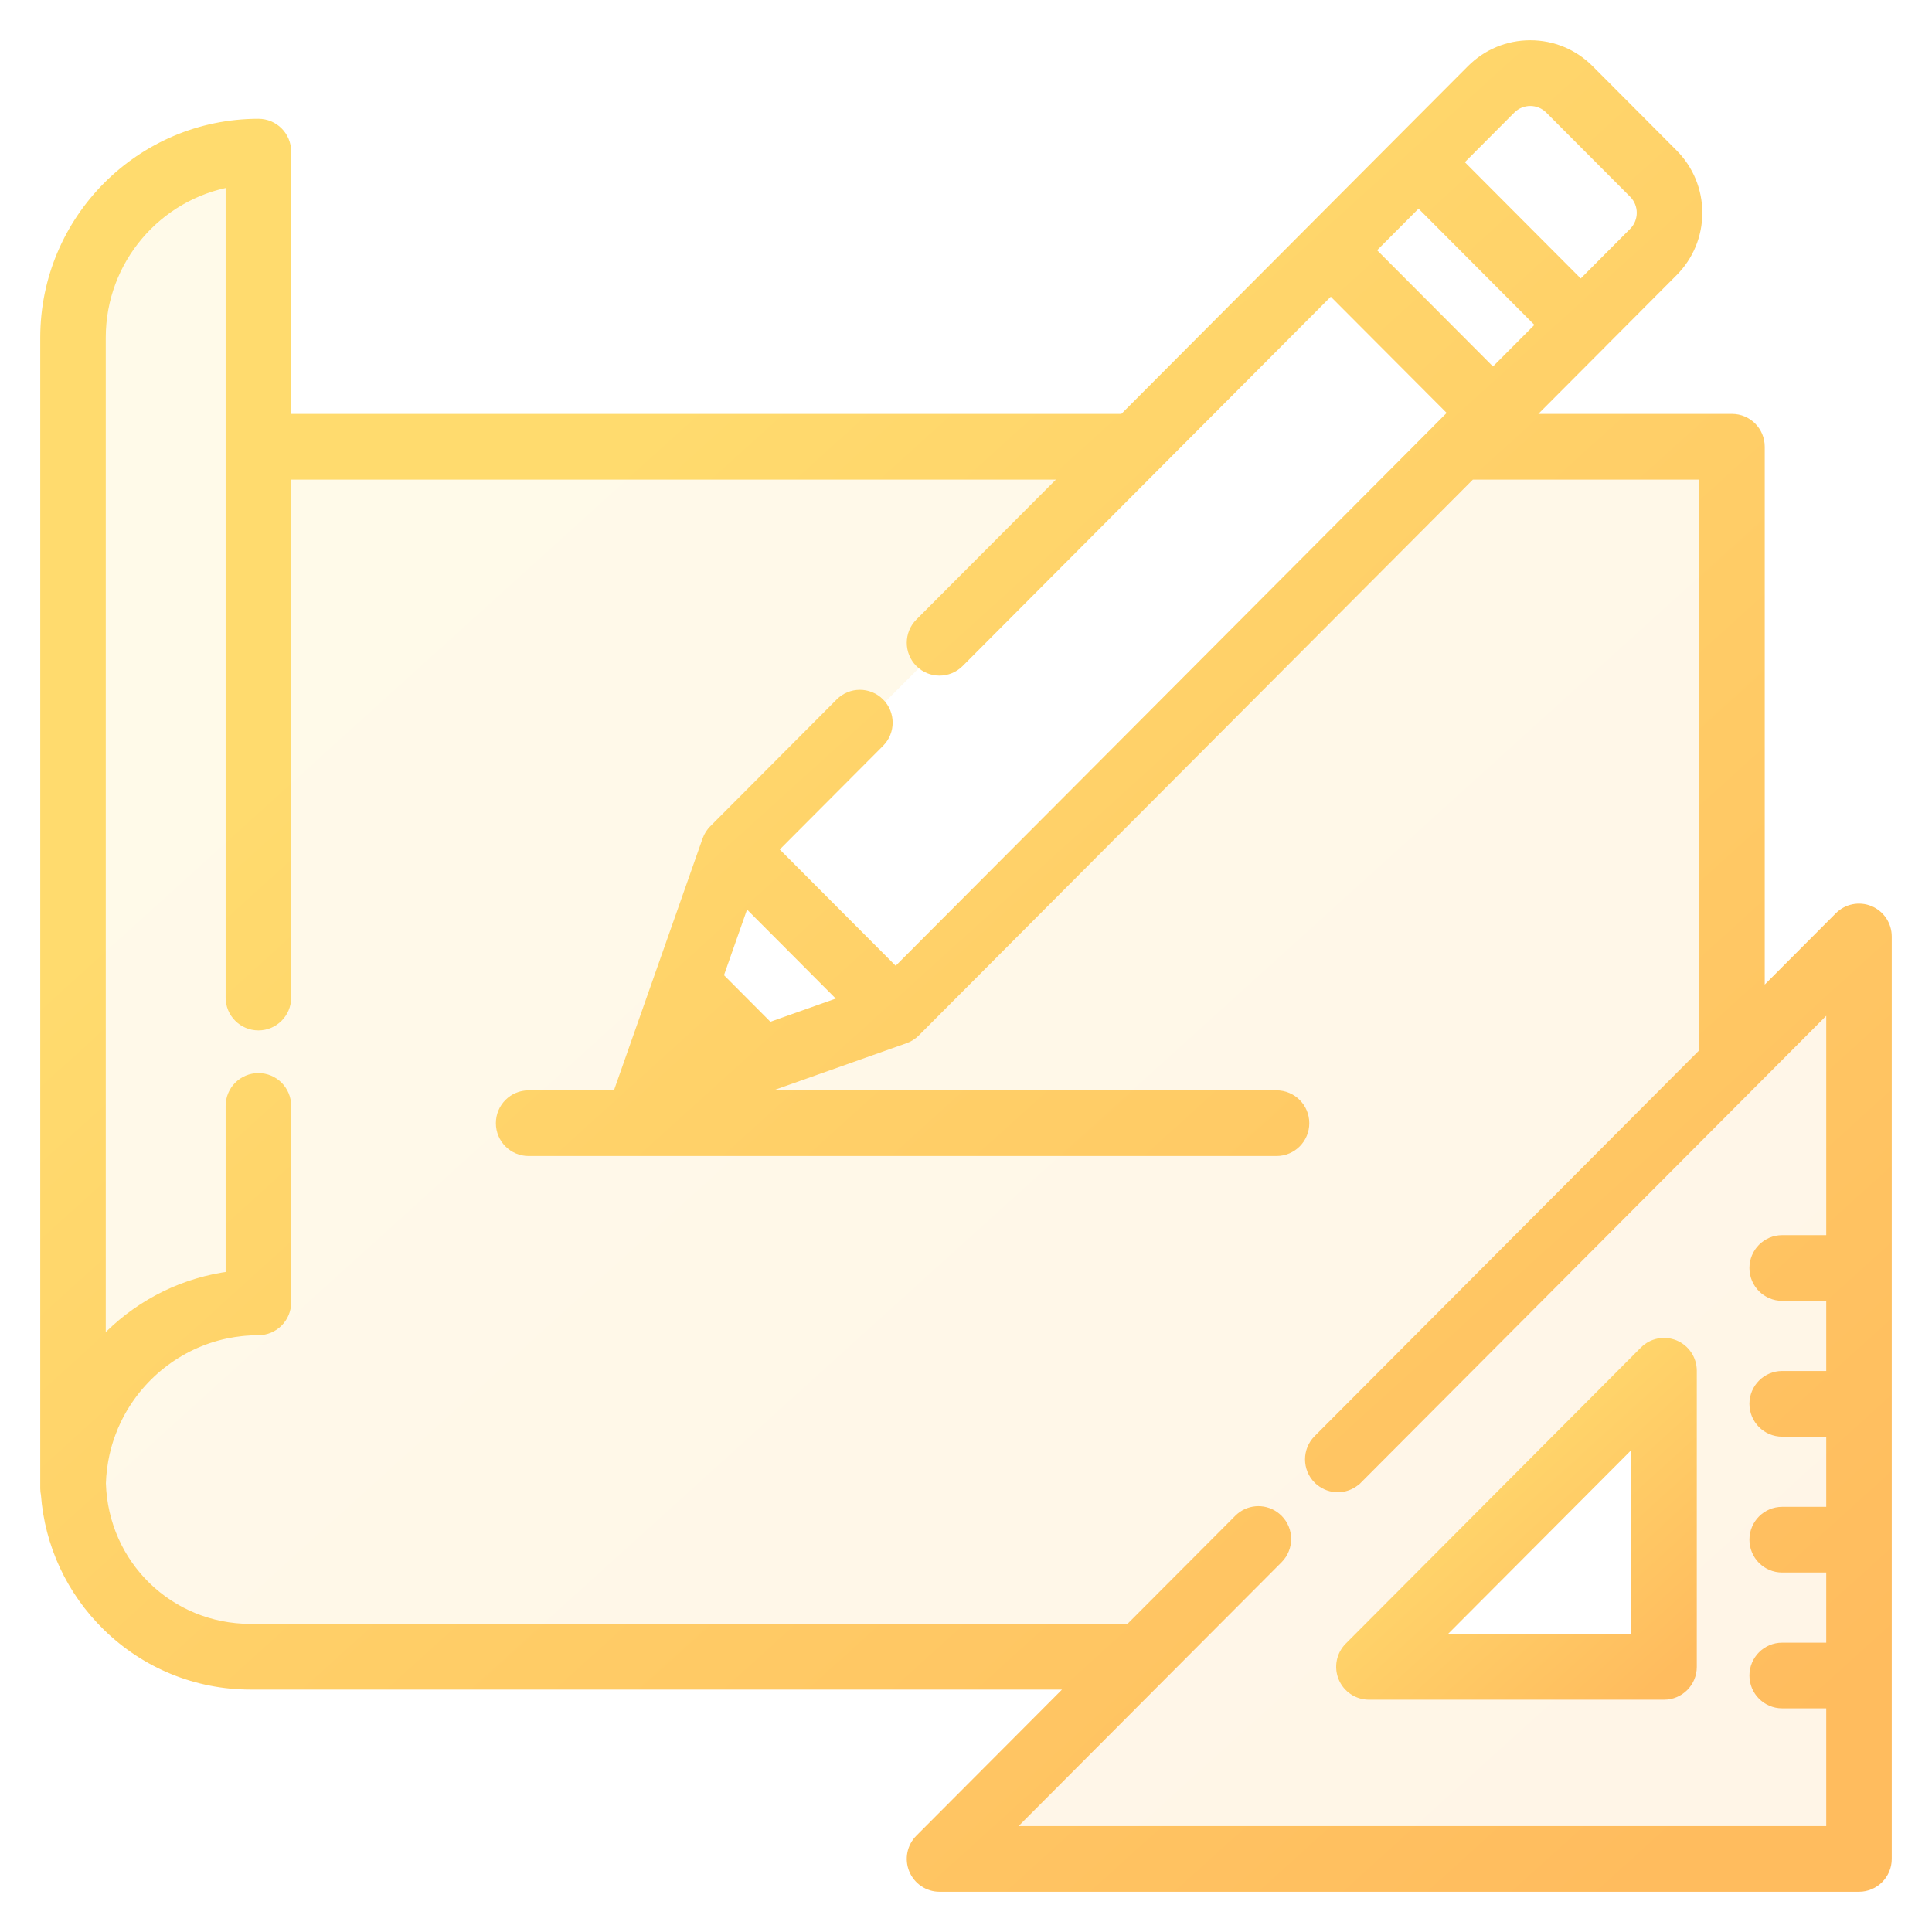
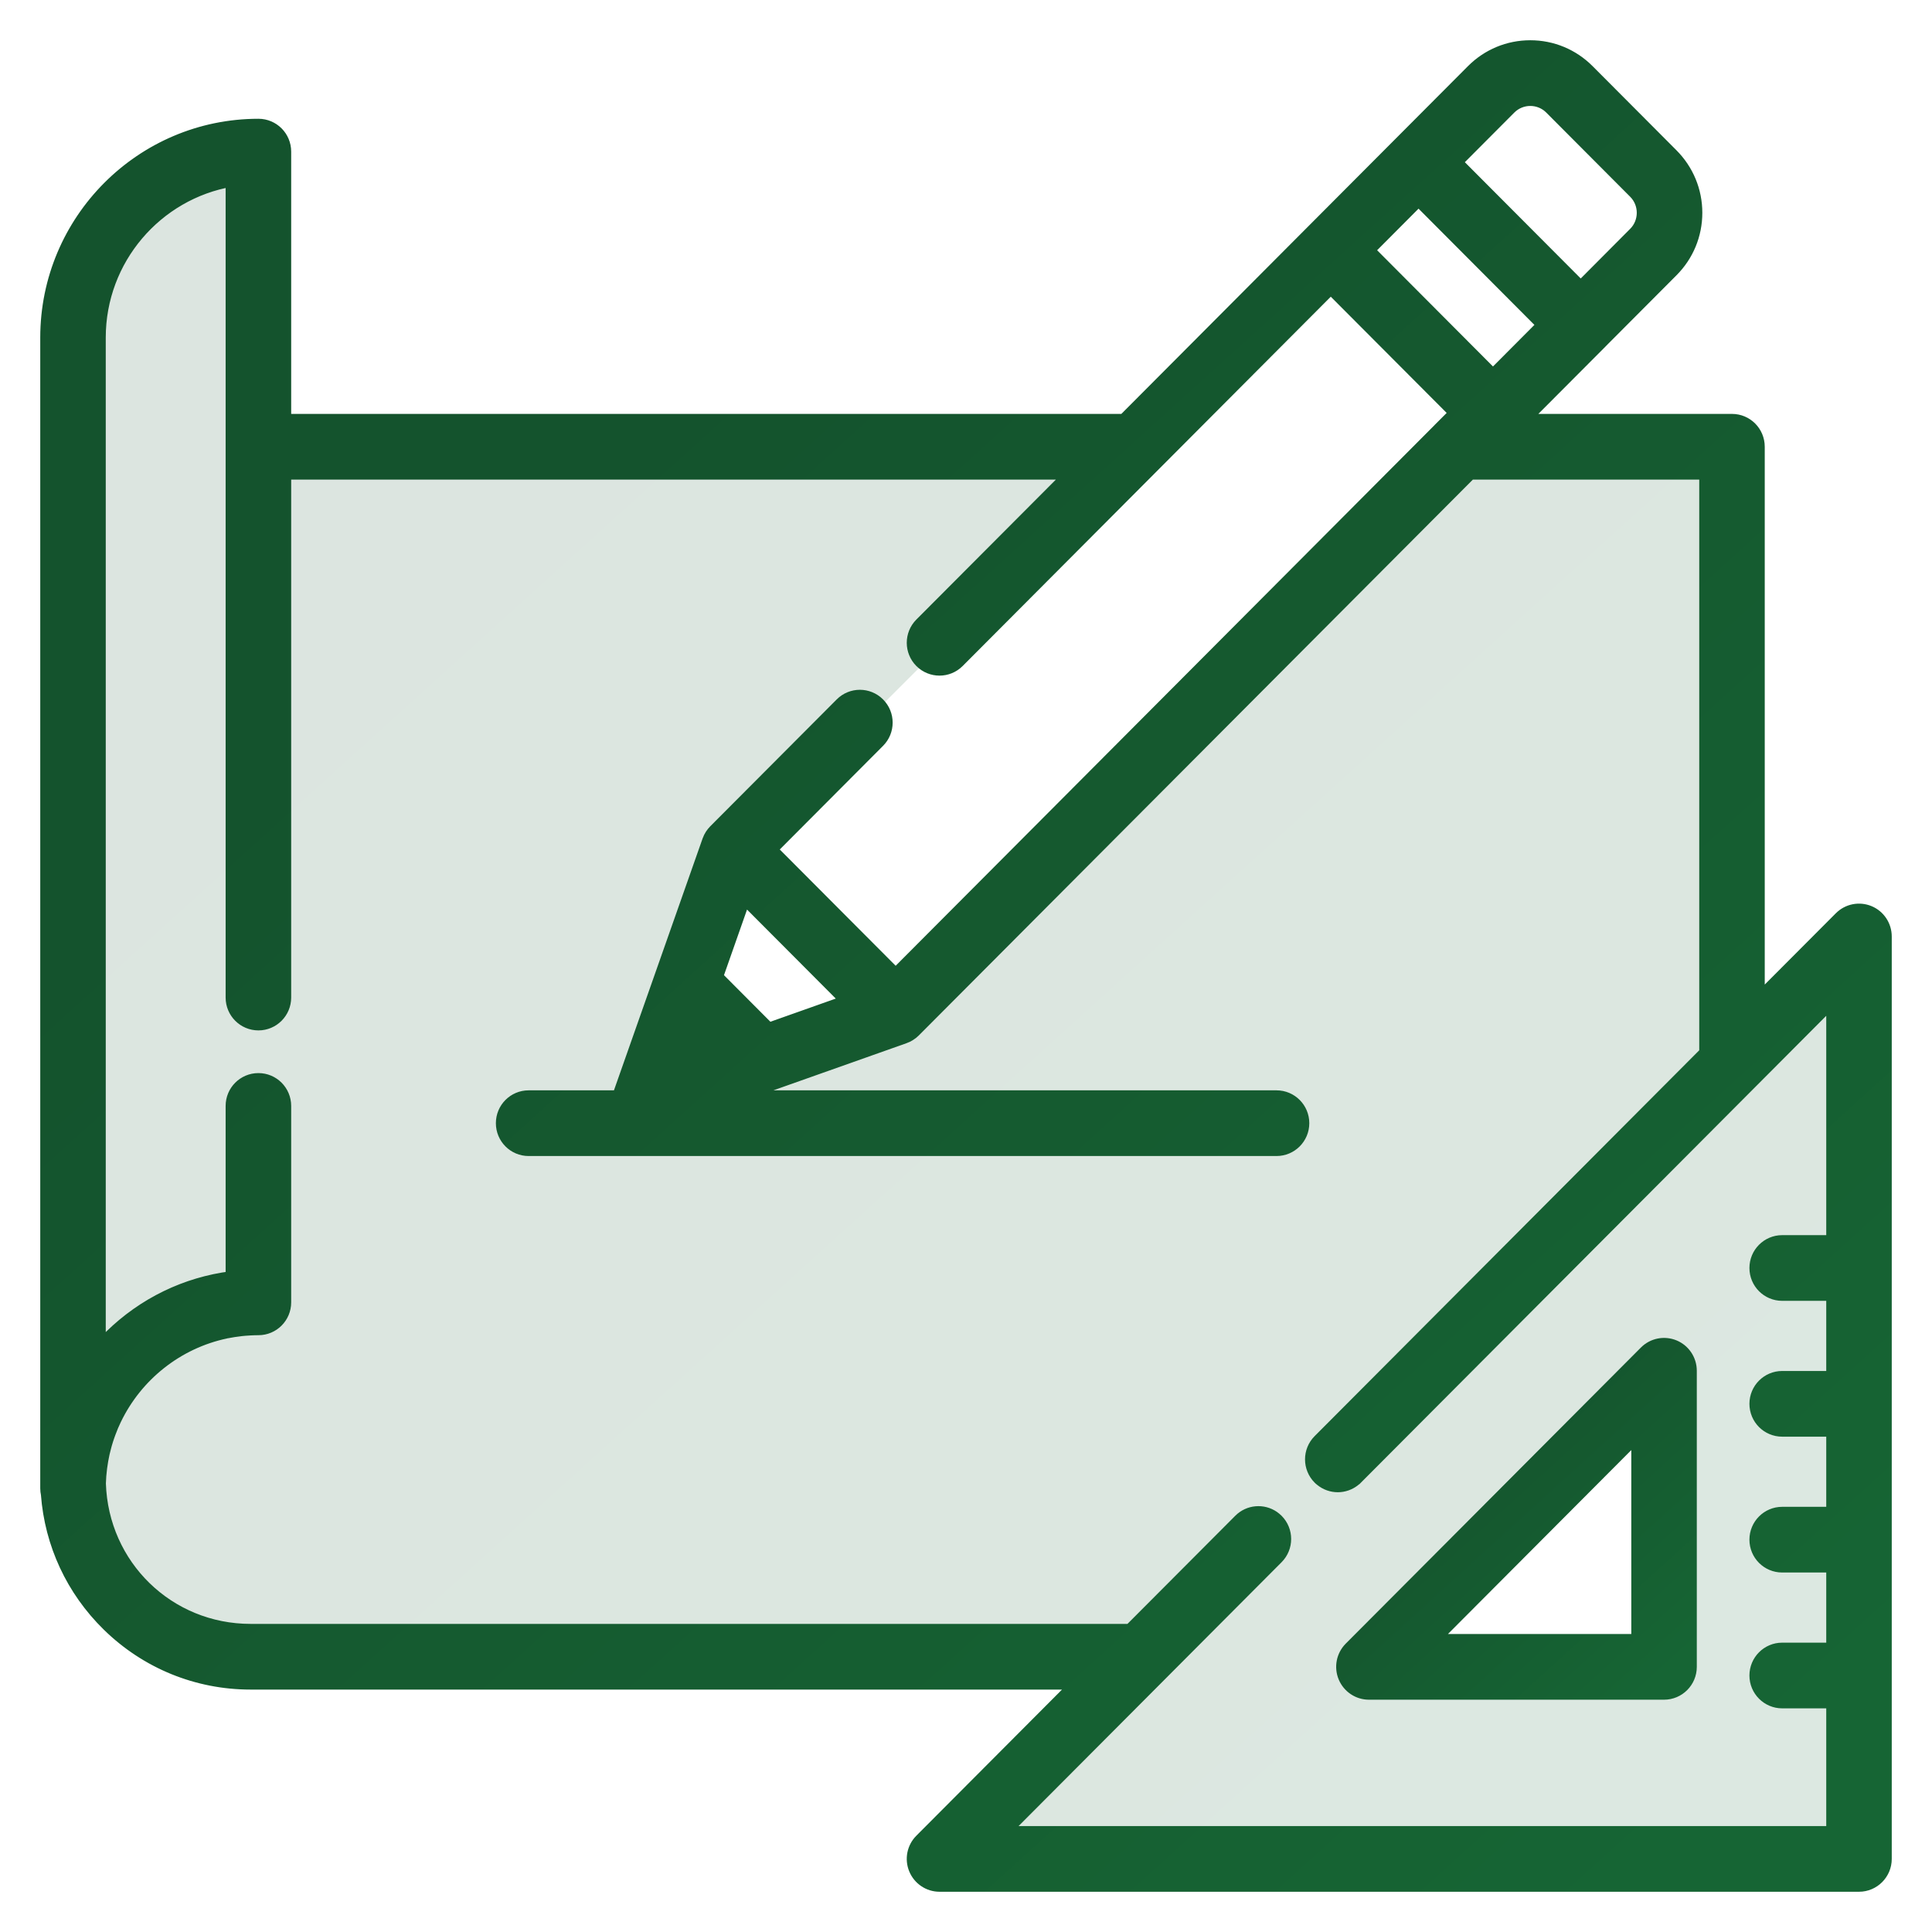
<svg xmlns="http://www.w3.org/2000/svg" width="42" height="42" viewBox="0 0 42 42" fill="none">
  <path opacity="0.15" fill-rule="evenodd" clip-rule="evenodd" d="M40.638 19.814C40.418 19.723 40.166 19.773 39.998 19.942L38.239 21.706V9.712C38.239 9.386 37.977 9.123 37.652 9.123H33.141L34.779 7.48L34.779 7.479L36.357 5.896C36.695 5.557 36.882 5.106 36.882 4.626C36.882 4.147 36.695 3.696 36.357 3.356L34.533 1.526C34.195 1.187 33.745 1 33.267 1C32.789 1 32.339 1.187 32.001 1.526L30.422 3.11L28.515 5.023L24.429 9.123H6.205V3.296C6.205 2.97 5.942 2.707 5.618 2.707C3.071 2.707 1 4.785 1 7.339V32.356C1 32.399 1.005 32.442 1.014 32.483C1.095 33.566 1.562 34.573 2.344 35.338C3.179 36.155 4.281 36.605 5.447 36.605H23.388L20.009 39.995C19.841 40.163 19.791 40.416 19.882 40.636C19.973 40.856 20.187 41 20.424 41H40.413C40.737 41 41 40.736 41 40.411V20.358C41 20.12 40.857 19.905 40.638 19.814ZM32.831 2.359C33.072 2.118 33.463 2.118 33.703 2.359L35.527 4.189C35.767 4.43 35.767 4.822 35.527 5.063L34.364 6.231L31.668 3.526L32.831 2.359ZM30.838 4.359L33.533 7.063L32.456 8.144L29.761 5.44L30.838 4.359ZM18.397 21.76L16.715 22.356L15.595 21.232L16.188 19.544L18.397 21.76ZM35.829 30.171L30.171 35.829C30.108 35.892 30.152 36 30.241 36H36V30.241C36 30.152 35.892 30.108 35.829 30.171ZM16 18.5L19.5 22L32.5 9L29 5.5L16 18.5Z" fill="url(#paint0_linear)" />
  <path d="M36.4 29.255C36.18 29.164 35.928 29.214 35.76 29.383L29.344 35.819C29.176 35.988 29.126 36.241 29.217 36.461C29.308 36.681 29.522 36.825 29.759 36.825H36.175C36.499 36.825 36.762 36.561 36.762 36.236V29.799C36.762 29.561 36.619 29.346 36.4 29.255ZM31.176 35.647L35.588 31.221V35.647H31.176Z" fill="url(#paint1_linear)" stroke="url(#paint2_linear)" stroke-width="0.25" />
  <path d="M40.638 19.814C40.418 19.723 40.166 19.773 39.998 19.942L38.239 21.706V9.712C38.239 9.386 37.977 9.123 37.652 9.123H33.141L34.779 7.48C34.779 7.48 34.779 7.479 34.779 7.479L36.357 5.896C36.695 5.557 36.882 5.106 36.882 4.626C36.882 4.147 36.695 3.696 36.357 3.356L34.533 1.526C34.195 1.187 33.745 1 33.267 1C32.789 1 32.339 1.187 32.001 1.526L30.422 3.11L28.515 5.023L24.429 9.123H6.205V3.296C6.205 2.97 5.942 2.707 5.618 2.707C3.071 2.707 1 4.785 1 7.339V32.356C1 32.399 1.005 32.442 1.014 32.483C1.095 33.566 1.562 34.573 2.344 35.338C3.179 36.155 4.281 36.605 5.447 36.605H23.388L20.009 39.995C19.841 40.163 19.791 40.416 19.882 40.636C19.973 40.856 20.187 41 20.424 41H40.413C40.737 41 41 40.736 41 40.411V20.358C41 20.12 40.857 19.905 40.638 19.814ZM32.831 2.359C33.072 2.118 33.463 2.118 33.703 2.359L35.527 4.189C35.767 4.43 35.767 4.822 35.527 5.063L34.364 6.231L31.668 3.526L32.831 2.359ZM30.838 4.359L33.533 7.063L32.456 8.144L29.761 5.44L30.838 4.359ZM39.826 26.976H38.743C38.419 26.976 38.156 27.24 38.156 27.565C38.156 27.891 38.419 28.154 38.743 28.154H39.826V29.929H38.743C38.419 29.929 38.156 30.193 38.156 30.518C38.156 30.844 38.419 31.107 38.743 31.107H39.826V32.882H38.743C38.419 32.882 38.156 33.146 38.156 33.471C38.156 33.797 38.419 34.06 38.743 34.06H39.826V35.835H38.743C38.419 35.835 38.156 36.099 38.156 36.424C38.156 36.749 38.419 37.013 38.743 37.013H39.826V39.822H21.842L27.772 33.873C28.001 33.643 28.001 33.27 27.772 33.04C27.746 33.014 27.717 32.991 27.688 32.97C27.459 32.813 27.145 32.836 26.942 33.04L24.562 35.427H5.448C3.667 35.427 2.233 34.032 2.177 32.249C2.18 32.137 2.189 32.026 2.203 31.917C2.203 31.916 2.203 31.915 2.203 31.915C2.21 31.863 2.218 31.811 2.227 31.759C2.228 31.753 2.229 31.747 2.23 31.741C2.238 31.695 2.247 31.65 2.257 31.604C2.26 31.591 2.263 31.579 2.266 31.566C2.275 31.527 2.285 31.489 2.295 31.451C2.3 31.43 2.306 31.41 2.312 31.389C2.321 31.359 2.33 31.329 2.339 31.3C2.349 31.27 2.359 31.241 2.369 31.212C2.376 31.192 2.383 31.171 2.391 31.151C2.405 31.112 2.42 31.074 2.436 31.036C2.44 31.025 2.445 31.014 2.449 31.003C2.469 30.956 2.49 30.91 2.512 30.864C2.513 30.862 2.514 30.86 2.515 30.858C2.974 29.905 3.858 29.194 4.917 28.973C4.92 28.973 4.923 28.972 4.926 28.971C4.975 28.961 5.024 28.953 5.073 28.945C5.082 28.944 5.09 28.942 5.098 28.941C5.143 28.934 5.188 28.928 5.233 28.923C5.246 28.922 5.258 28.92 5.271 28.919C5.314 28.914 5.358 28.912 5.402 28.909C5.416 28.908 5.43 28.906 5.444 28.906C5.501 28.903 5.559 28.901 5.618 28.901C5.942 28.901 6.205 28.638 6.205 28.312V24.042C6.205 23.716 5.942 23.453 5.618 23.453C5.293 23.453 5.03 23.716 5.03 24.042V27.76C4.039 27.886 3.119 28.33 2.393 29.041C2.317 29.115 2.245 29.193 2.174 29.272V7.339C2.174 5.635 3.41 4.215 5.03 3.935V21.686C5.03 22.011 5.293 22.275 5.618 22.275C5.942 22.275 6.205 22.011 6.205 21.686V10.301H23.255L20.009 13.557C19.78 13.787 19.78 14.16 20.009 14.39C20.238 14.62 20.61 14.62 20.839 14.39L25.087 10.128C25.087 10.128 25.087 10.128 25.087 10.128L28.93 6.273L31.626 8.977L31.309 9.294C31.309 9.295 31.309 9.295 31.309 9.295L19.471 21.172L16.775 18.467L19.108 16.126C19.338 15.896 19.338 15.523 19.108 15.293C18.879 15.063 18.507 15.063 18.278 15.293L15.529 18.051C15.515 18.066 15.501 18.081 15.488 18.097C15.484 18.102 15.48 18.108 15.476 18.114C15.468 18.125 15.46 18.136 15.452 18.147C15.448 18.154 15.444 18.161 15.44 18.168C15.433 18.179 15.427 18.19 15.421 18.201C15.418 18.209 15.414 18.216 15.411 18.224C15.405 18.235 15.401 18.247 15.396 18.259C15.395 18.263 15.393 18.267 15.391 18.271L14.247 21.522L13.467 23.738C13.457 23.768 13.45 23.798 13.444 23.828H11.492C11.167 23.828 10.905 24.092 10.905 24.417C10.905 24.742 11.167 25.006 11.492 25.006H27.75C28.075 25.006 28.338 24.742 28.338 24.417C28.338 24.092 28.075 23.828 27.75 23.828H16.085L19.666 22.56C19.669 22.559 19.672 22.557 19.675 22.556C19.689 22.551 19.702 22.545 19.716 22.539C19.721 22.537 19.727 22.534 19.732 22.532C19.746 22.525 19.76 22.517 19.773 22.509C19.778 22.506 19.782 22.503 19.786 22.501C19.801 22.492 19.814 22.482 19.828 22.471C19.831 22.469 19.835 22.466 19.838 22.464C19.854 22.45 19.87 22.436 19.886 22.421L31.967 10.301H37.065V22.884L28.667 31.309C28.438 31.539 28.438 31.912 28.667 32.142C28.681 32.156 28.696 32.17 28.712 32.182C28.819 32.27 28.951 32.315 29.082 32.315C29.214 32.315 29.345 32.27 29.453 32.182C29.468 32.17 29.483 32.156 29.497 32.142L29.498 32.142L39.826 21.78V26.976ZM18.397 21.76L16.715 22.356L15.595 21.232L16.188 19.544L18.397 21.76Z" fill="url(#paint3_linear)" stroke="url(#paint4_linear)" stroke-width="0.25" />
  <defs>
    <linearGradient id="paint0_linear" x1="3.267" y1="1" x2="37.8" y2="39.133" gradientUnits="userSpaceOnUse">
-       <stop offset="0.259" stop-color="#FFDB6E" />
-       <stop offset="1" stop-color="#FFBC5E" />
+       <stop offset="0.259" stop-color="#14532D" />
+       <stop offset="1" stop-color="#166534" />
    </linearGradient>
    <linearGradient id="paint1_linear" x1="29.602" y1="29.21" x2="36.178" y2="36.448" gradientUnits="userSpaceOnUse">
-       <stop offset="0.259" stop-color="#FFDB6E" />
-       <stop offset="1" stop-color="#FFBC5E" />
+       <stop offset="0.259" stop-color="#14532D" />
+       <stop offset="1" stop-color="#166534" />
    </linearGradient>
    <linearGradient id="paint2_linear" x1="29.602" y1="29.21" x2="36.178" y2="36.448" gradientUnits="userSpaceOnUse">
-       <stop offset="0.259" stop-color="#FFDB6E" />
-       <stop offset="1" stop-color="#FFBC5E" />
+       <stop offset="0.259" stop-color="#14532D" />
+       <stop offset="1" stop-color="#166534" />
    </linearGradient>
    <linearGradient id="paint3_linear" x1="3.267" y1="1" x2="37.8" y2="39.133" gradientUnits="userSpaceOnUse">
-       <stop offset="0.259" stop-color="#FFDB6E" />
-       <stop offset="1" stop-color="#FFBC5E" />
+       <stop offset="0.259" stop-color="#14532D" />
+       <stop offset="1" stop-color="#166534" />
    </linearGradient>
    <linearGradient id="paint4_linear" x1="3.267" y1="1" x2="37.8" y2="39.133" gradientUnits="userSpaceOnUse">
-       <stop offset="0.259" stop-color="#FFDB6E" />
-       <stop offset="1" stop-color="#FFBC5E" />
+       <stop offset="0.259" stop-color="#14532D" />
+       <stop offset="1" stop-color="#166534" />
    </linearGradient>
  </defs>
</svg>
